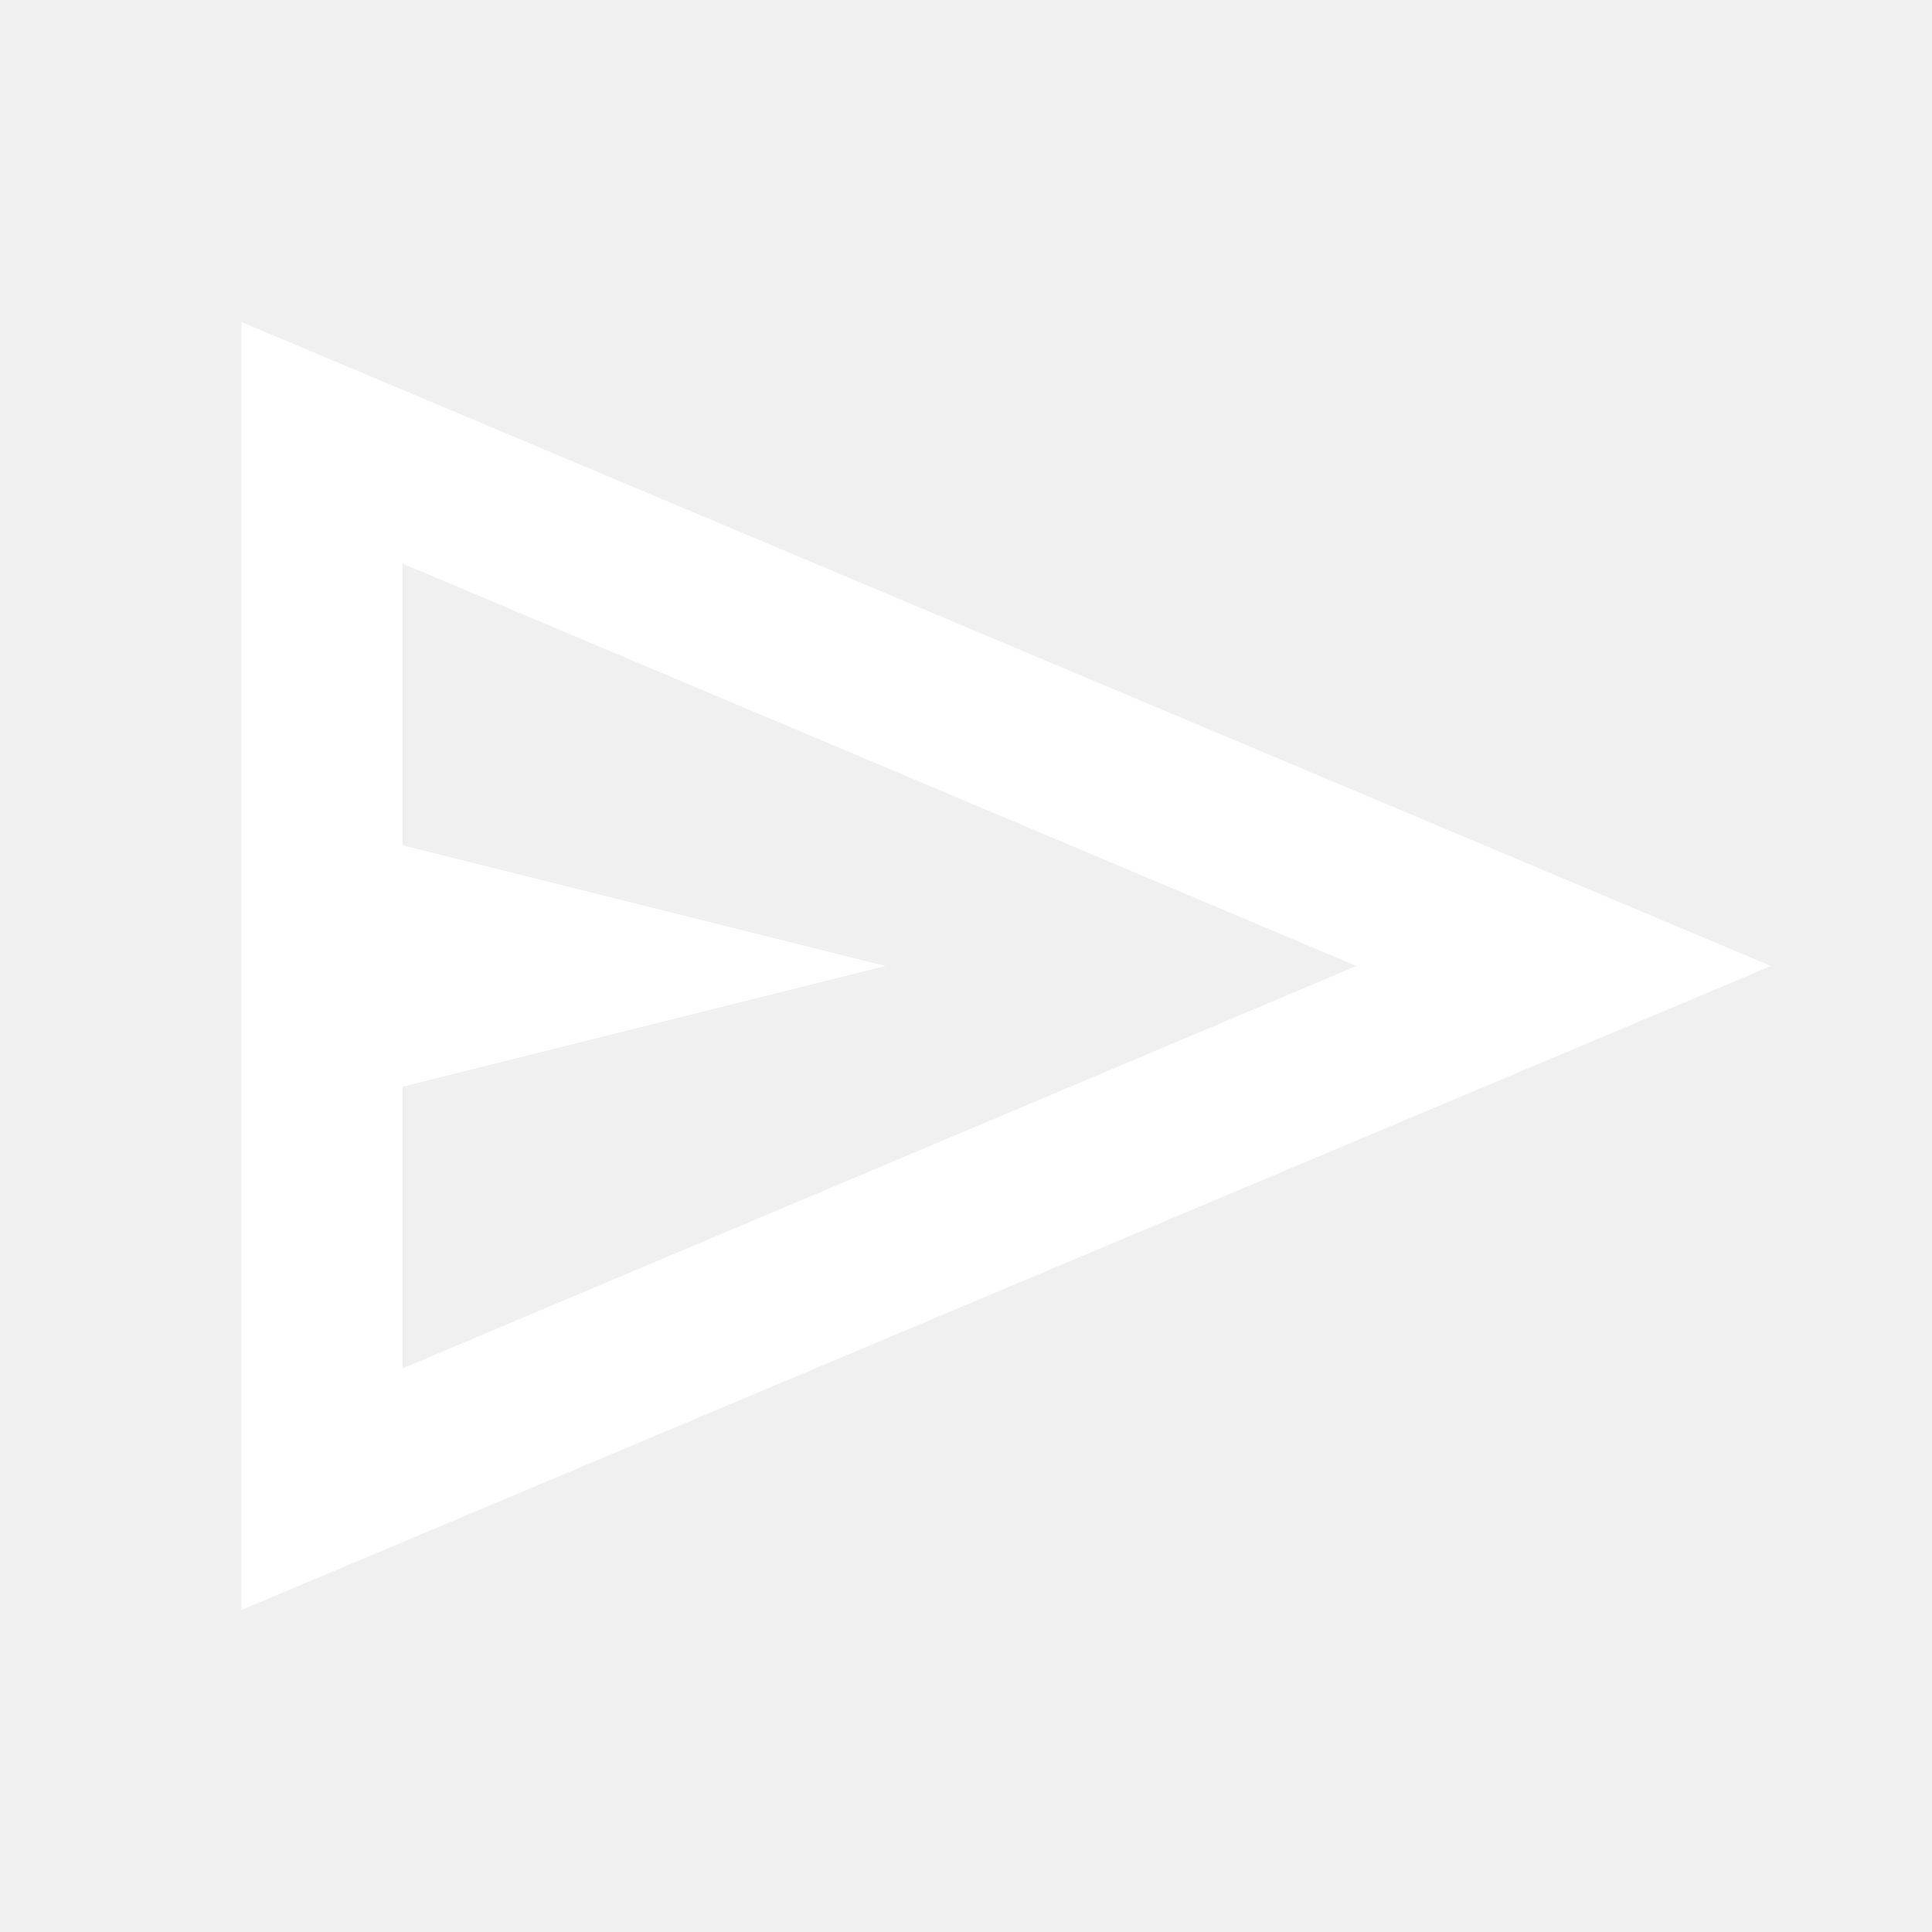
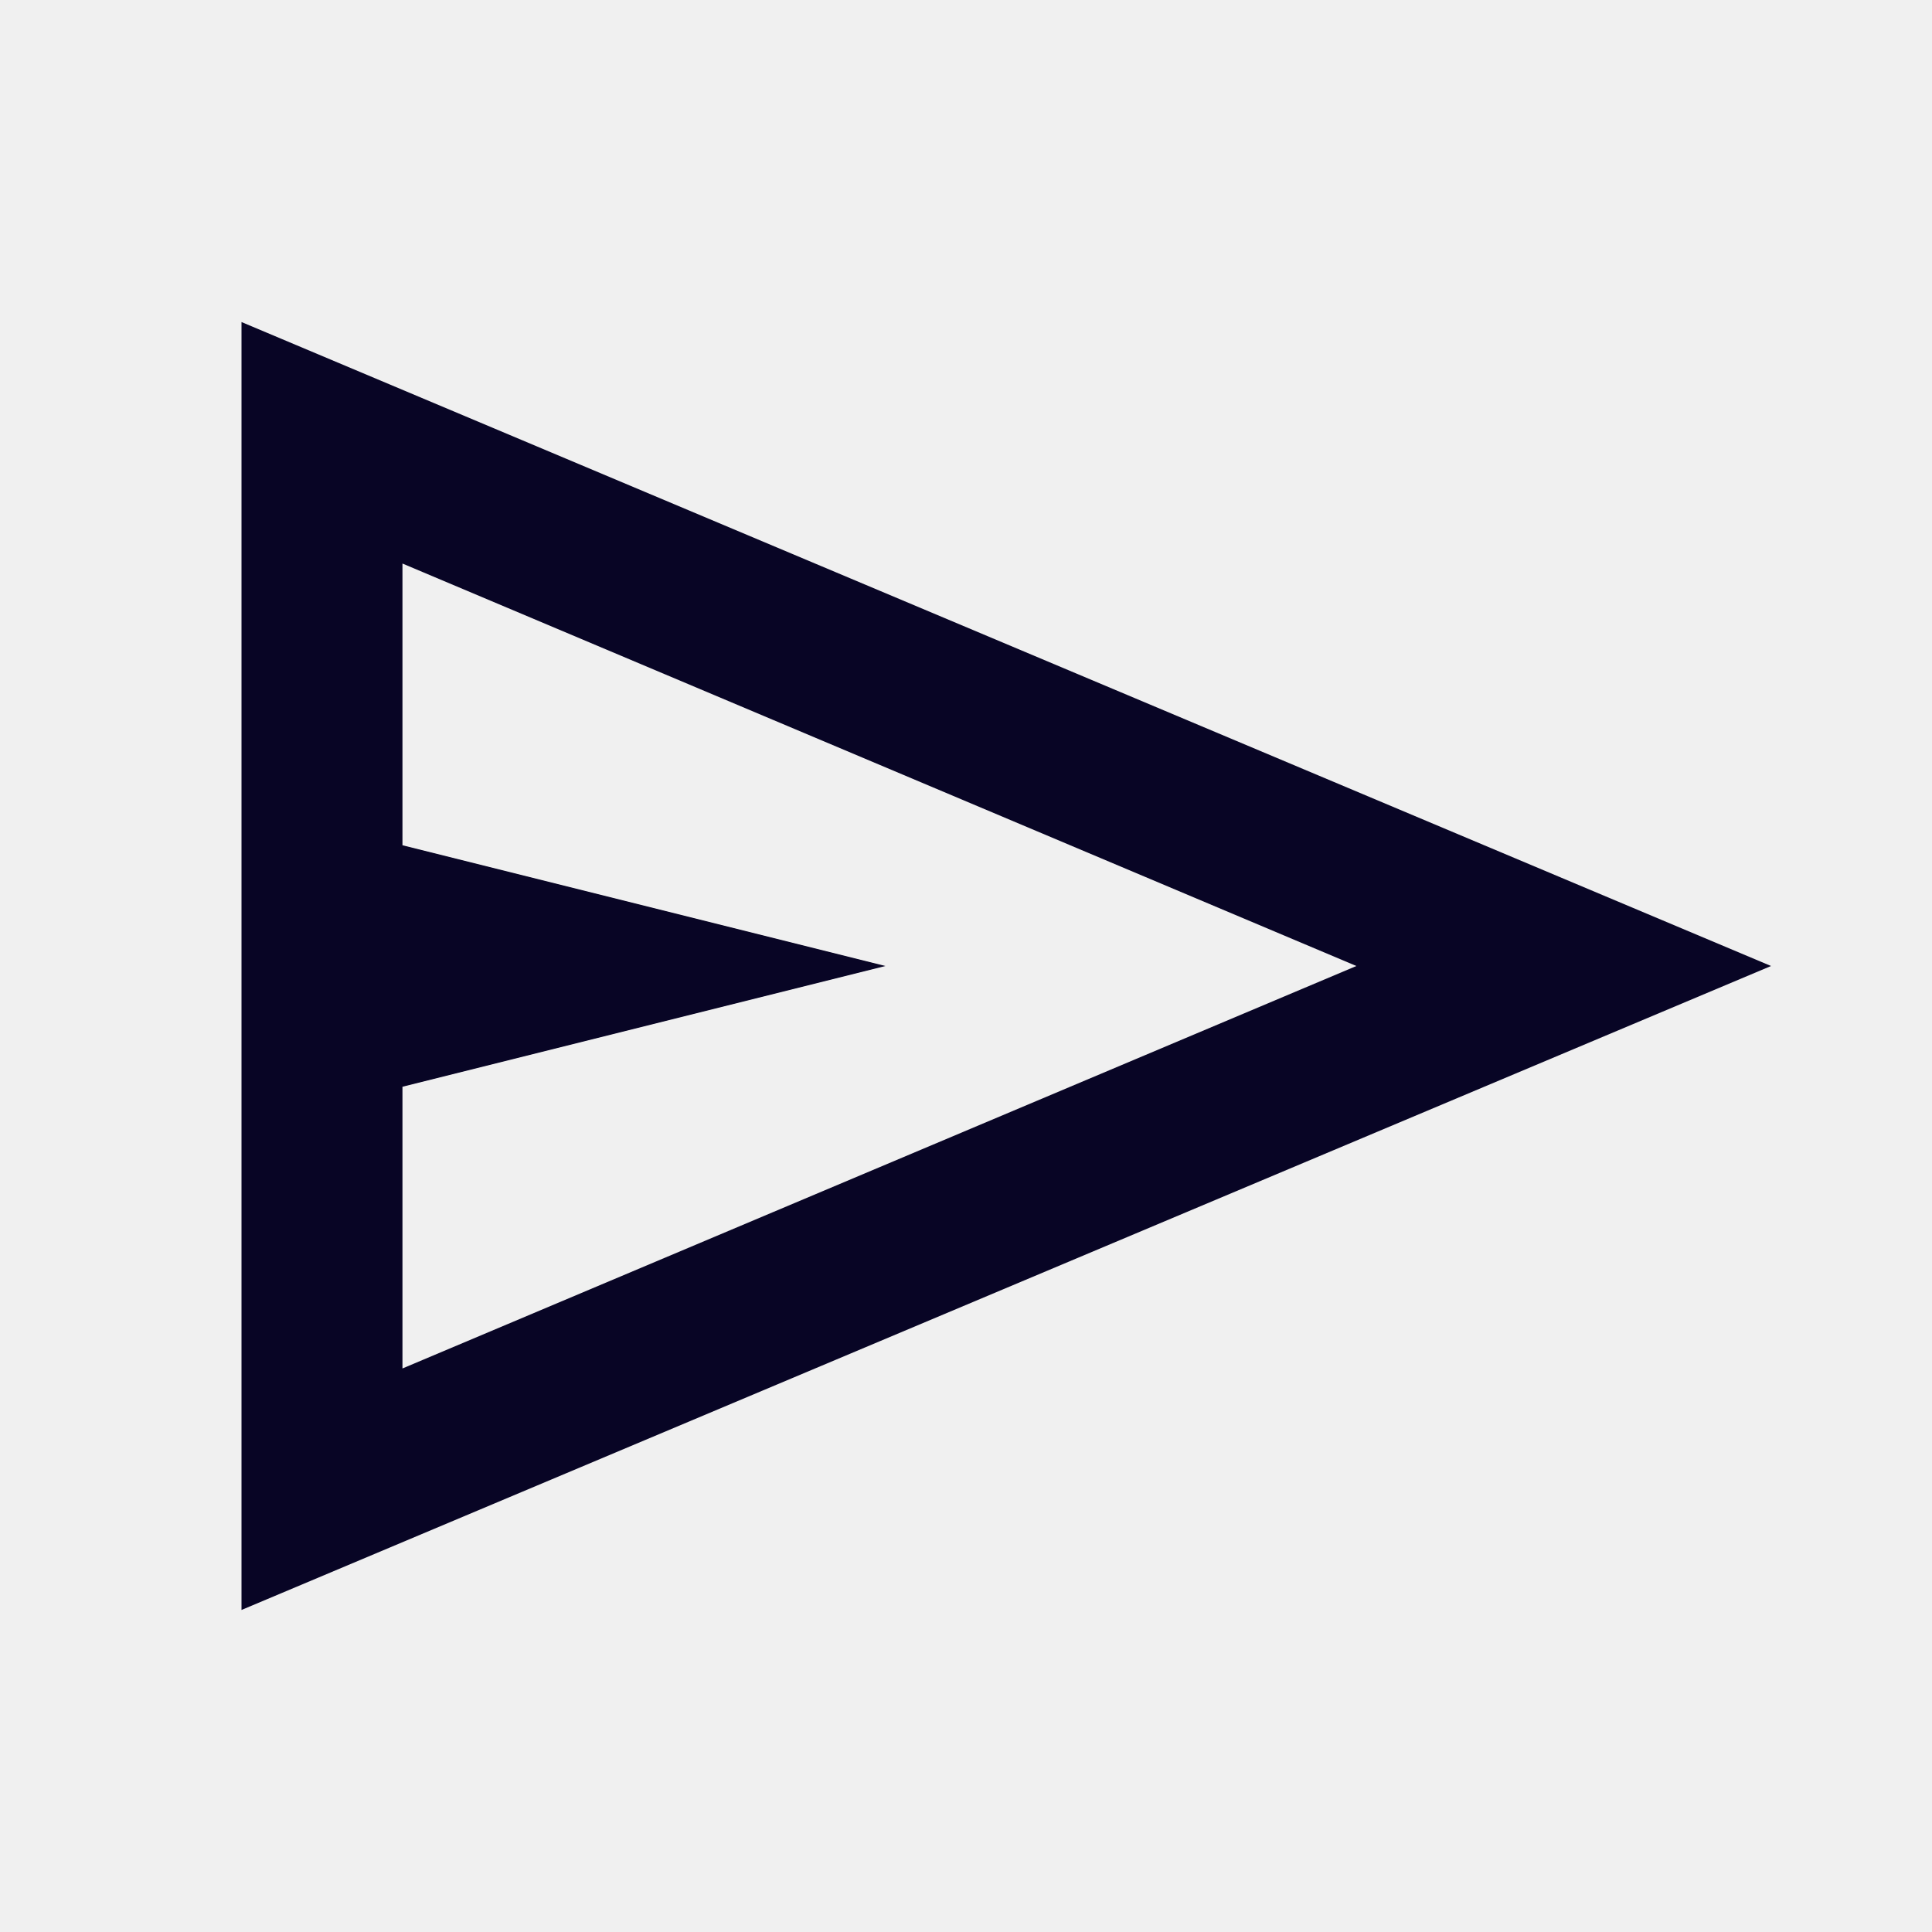
<svg xmlns="http://www.w3.org/2000/svg" width="16" height="16" viewBox="0 0 16 16" fill="none">
  <g id="send">
    <mask id="mask0_9508_83768" style="mask-type:alpha" maskUnits="userSpaceOnUse" x="0" y="0" width="16" height="16">
-       <rect id="Bounding box" width="16" height="16" fill="#D9D9D9" />
+       <rect id="Bounding box" width="16" height="16" fill="#080525" />
    </mask>
    <g mask="url(#mask0_9508_83768)">
-       <path id="send_2" d="M2 13.333V2.667L14.667 8L2 13.333ZM3.333 11.333L11.233 8L3.333 4.667V7L7.333 8L3.333 9V11.333Z" fill="white" />
+       <path id="send_2" d="M2 13.333V2.667L14.667 8L2 13.333ZM3.333 11.333L11.233 8L3.333 4.667V7L7.333 8L3.333 9V11.333Z" fill="#080525" />
    </g>
  </g>
</svg>
